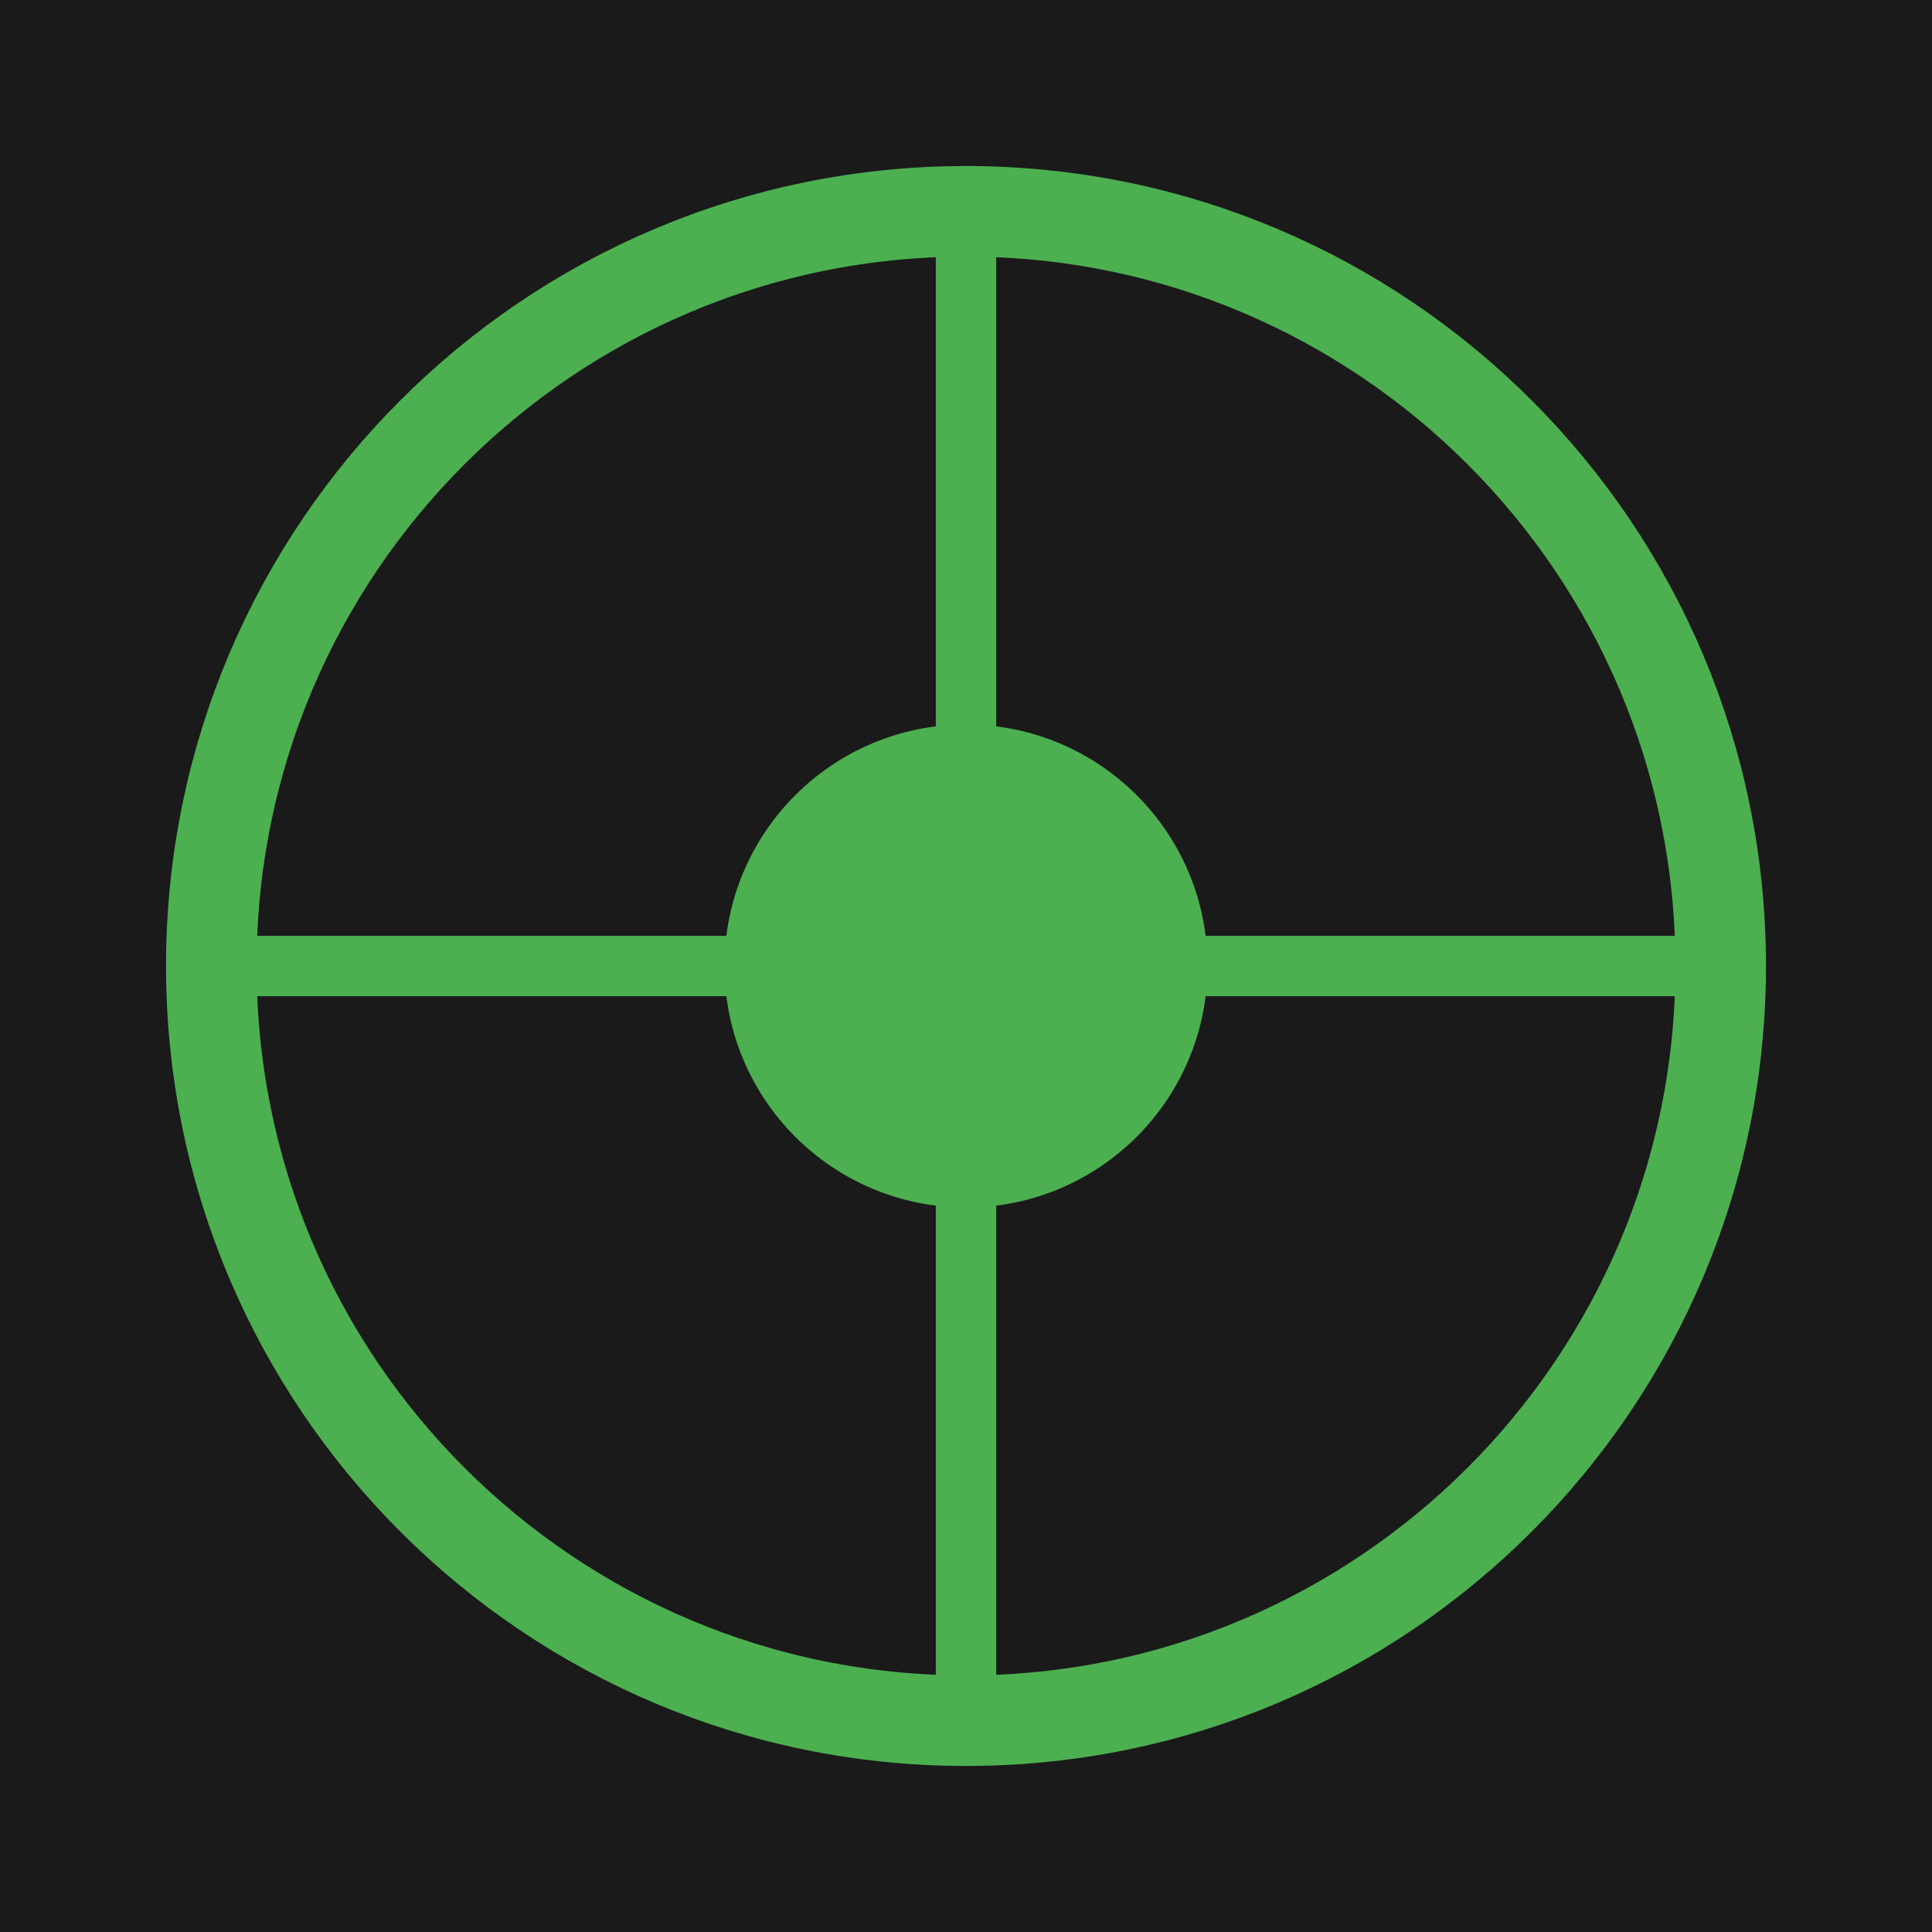
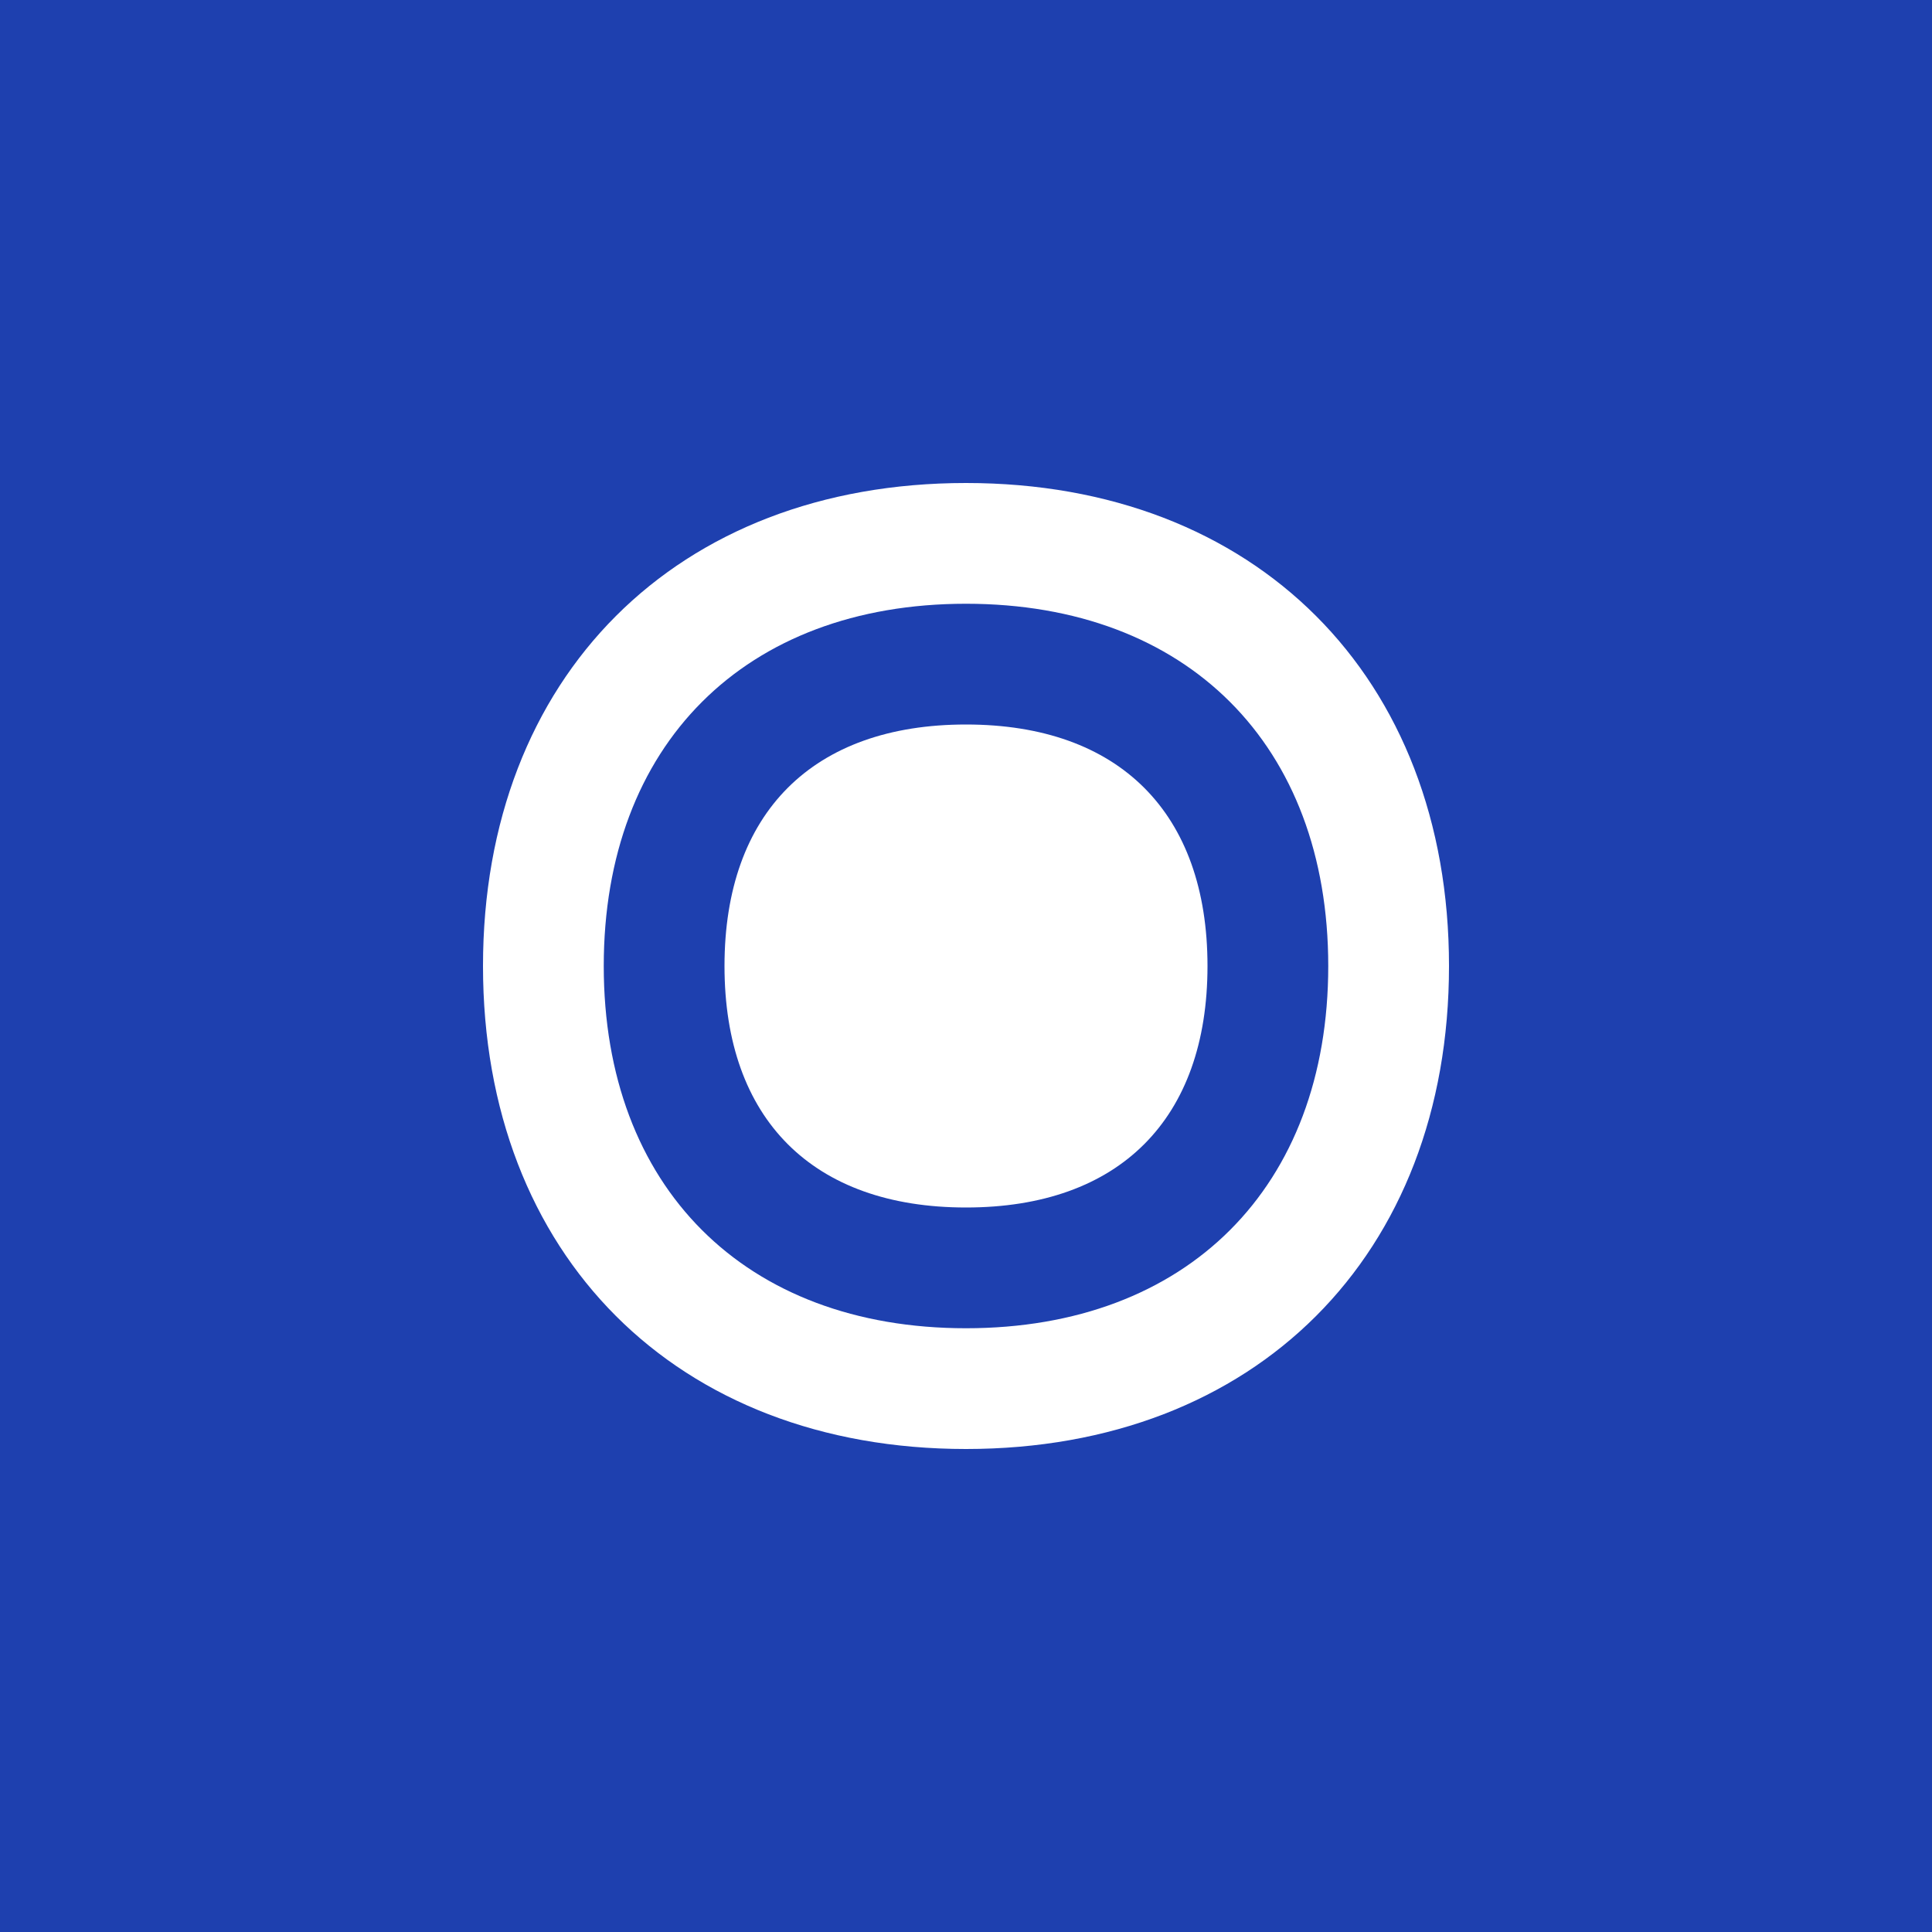
- <svg xmlns="http://www.w3.org/2000/svg" width="512" height="512" viewBox="0 0 512 512">
-   <rect width="512" height="512" fill="#1a1a1a" />
-   <circle cx="256" cy="256" r="200" fill="none" stroke="#4CAF50" stroke-width="24" />
-   <path d="M256 56 L256 456" stroke="#4CAF50" stroke-width="16" stroke-linecap="round" />
-   <path d="M56 256 L456 256" stroke="#4CAF50" stroke-width="16" stroke-linecap="round" />
-   <circle cx="256" cy="256" r="64" fill="#4CAF50" />
+ <svg xmlns="http://www.w3.org/2000/svg" width="512" height="512" viewBox="0 0 512 512" fill="none">
+   <rect width="512" height="512" fill="#1E40AF" />
+   <path d="M256 128C179.3 128 128 179.3 128 256C128 332.7 179.3 384 256 384C332.7 384 384 332.7 384 256C384 179.3 332.7 128 256 128ZM256 352C197.4 352 160 314.6 160 256C160 197.4 197.4 160 256 160C314.6 160 352 197.4 352 256C352 314.6 314.6 352 256 352Z" fill="white" />
+   <path d="M256 192C215.4 192 192 215.4 192 256C192 296.6 215.4 320 256 320C296.6 320 320 296.6 320 256C320 215.4 296.6 192 256 192Z" fill="white" />
</svg>
